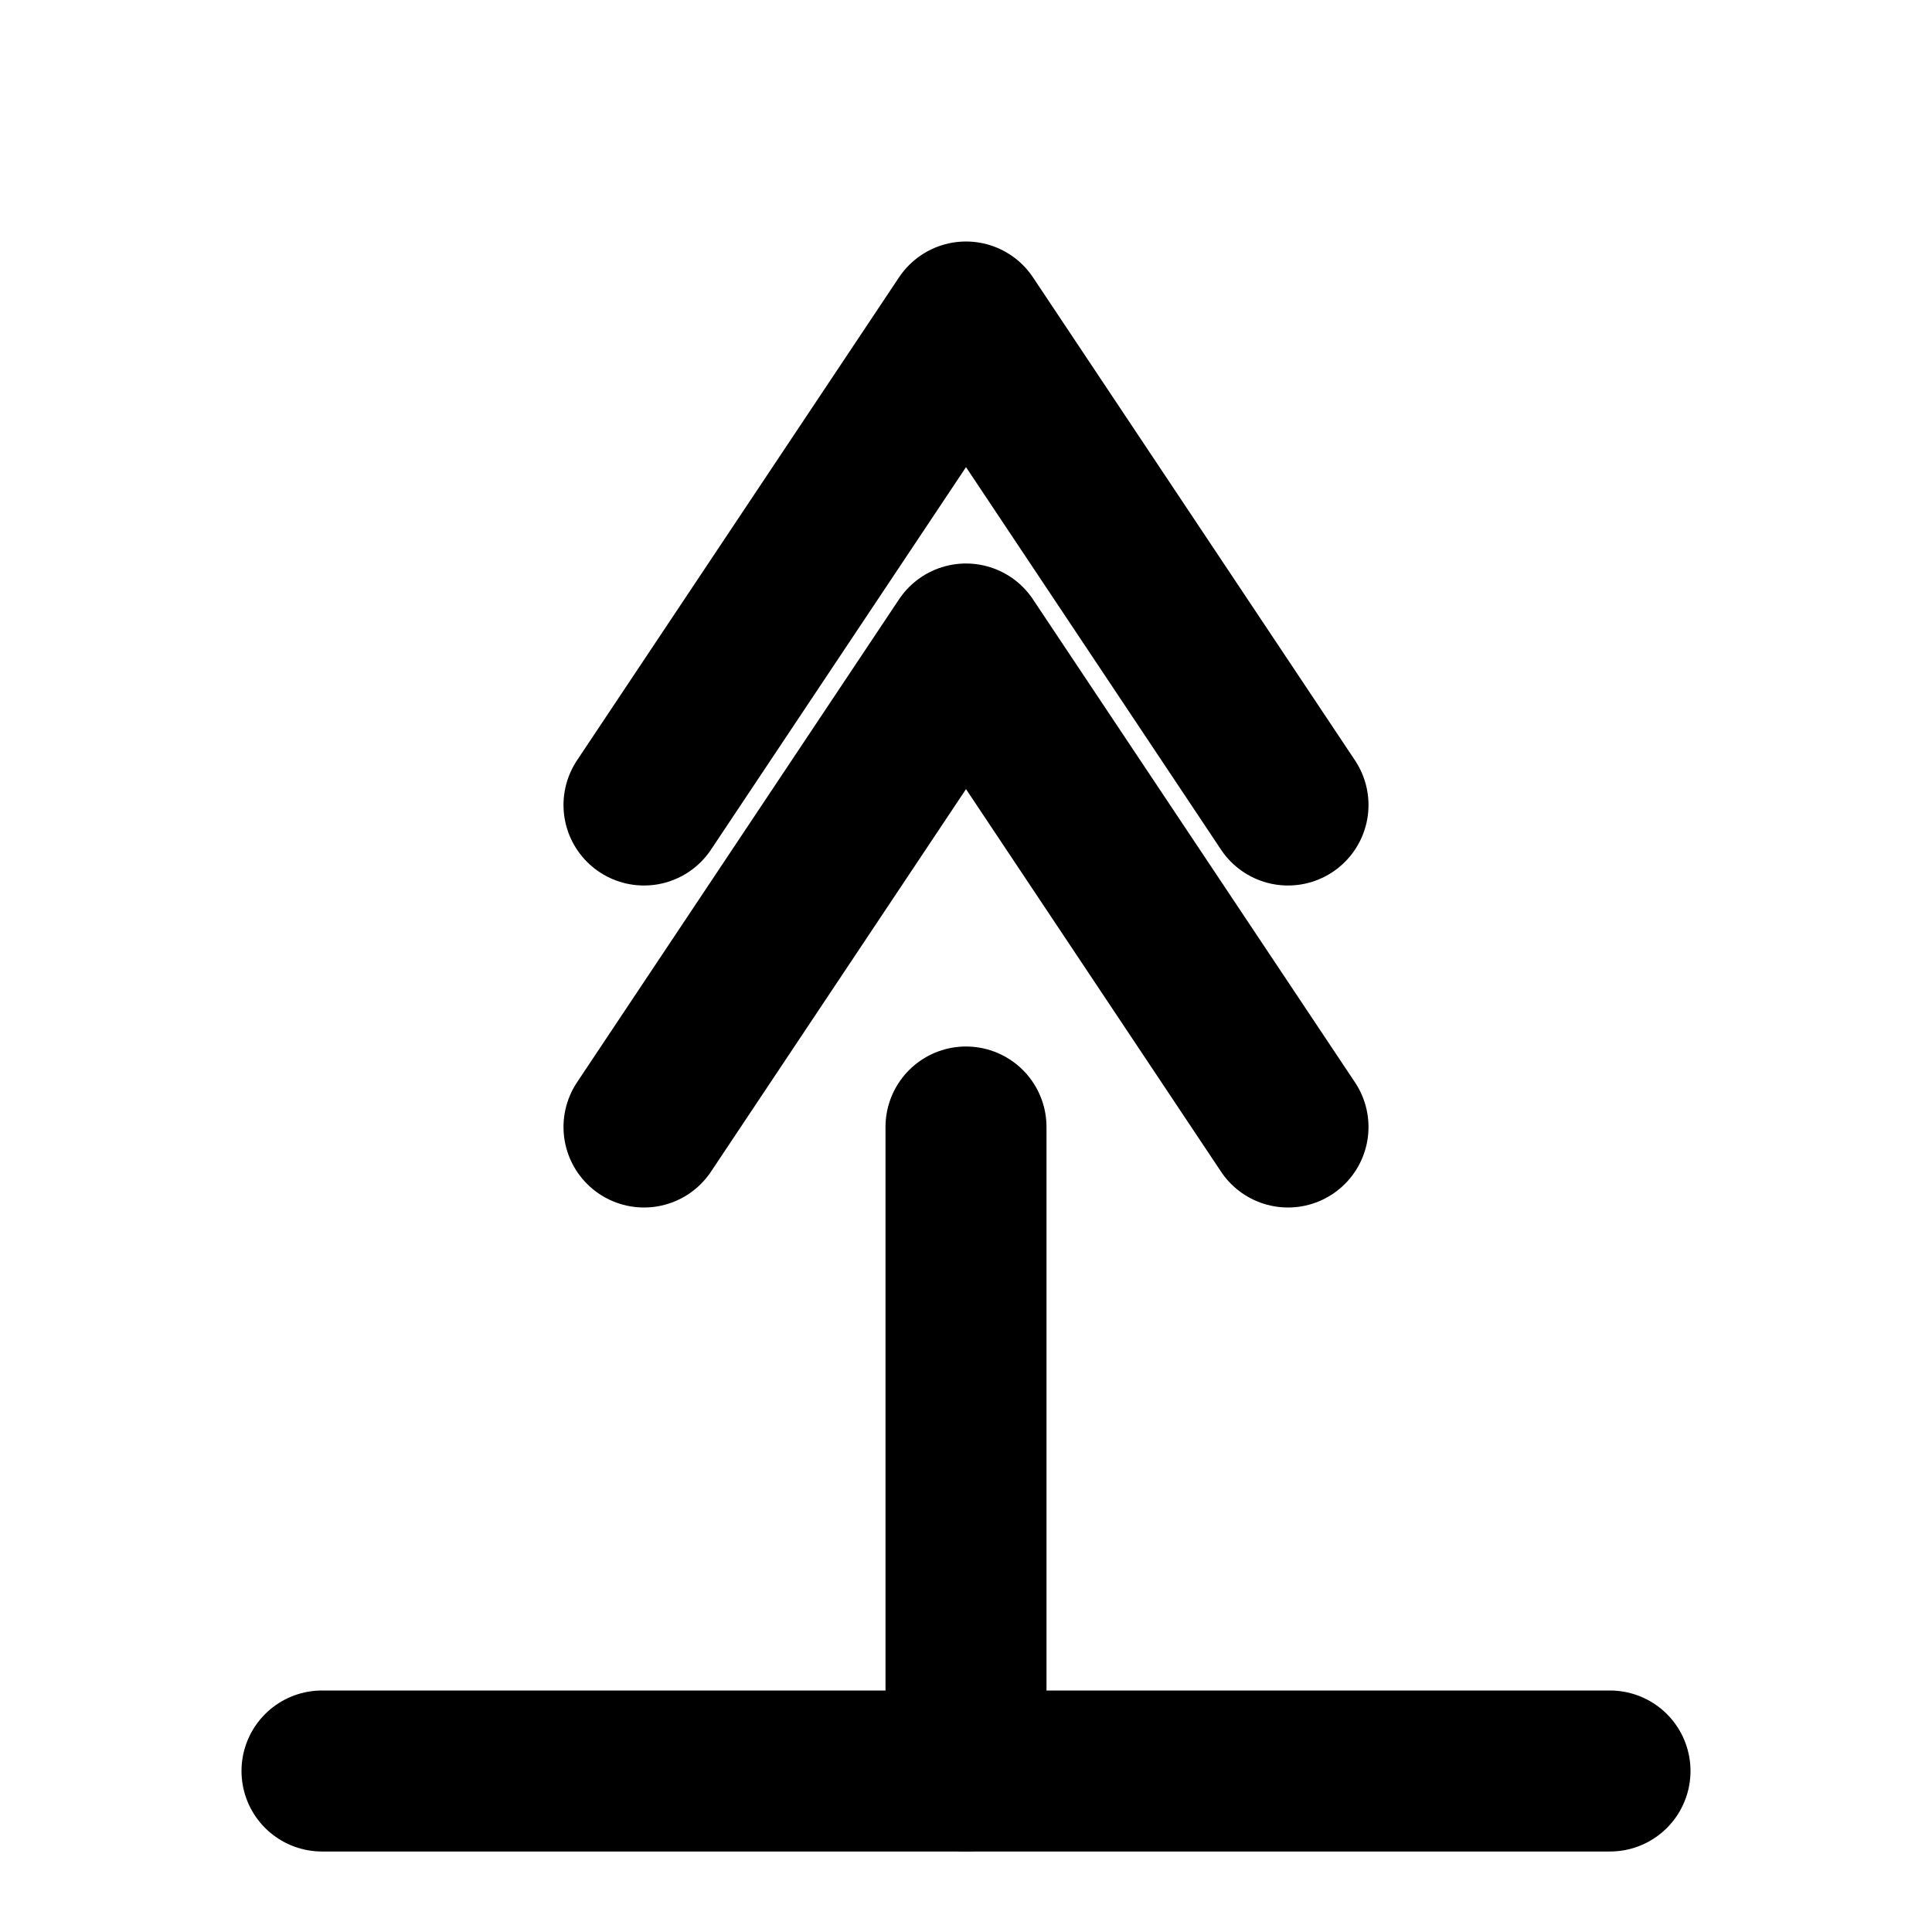
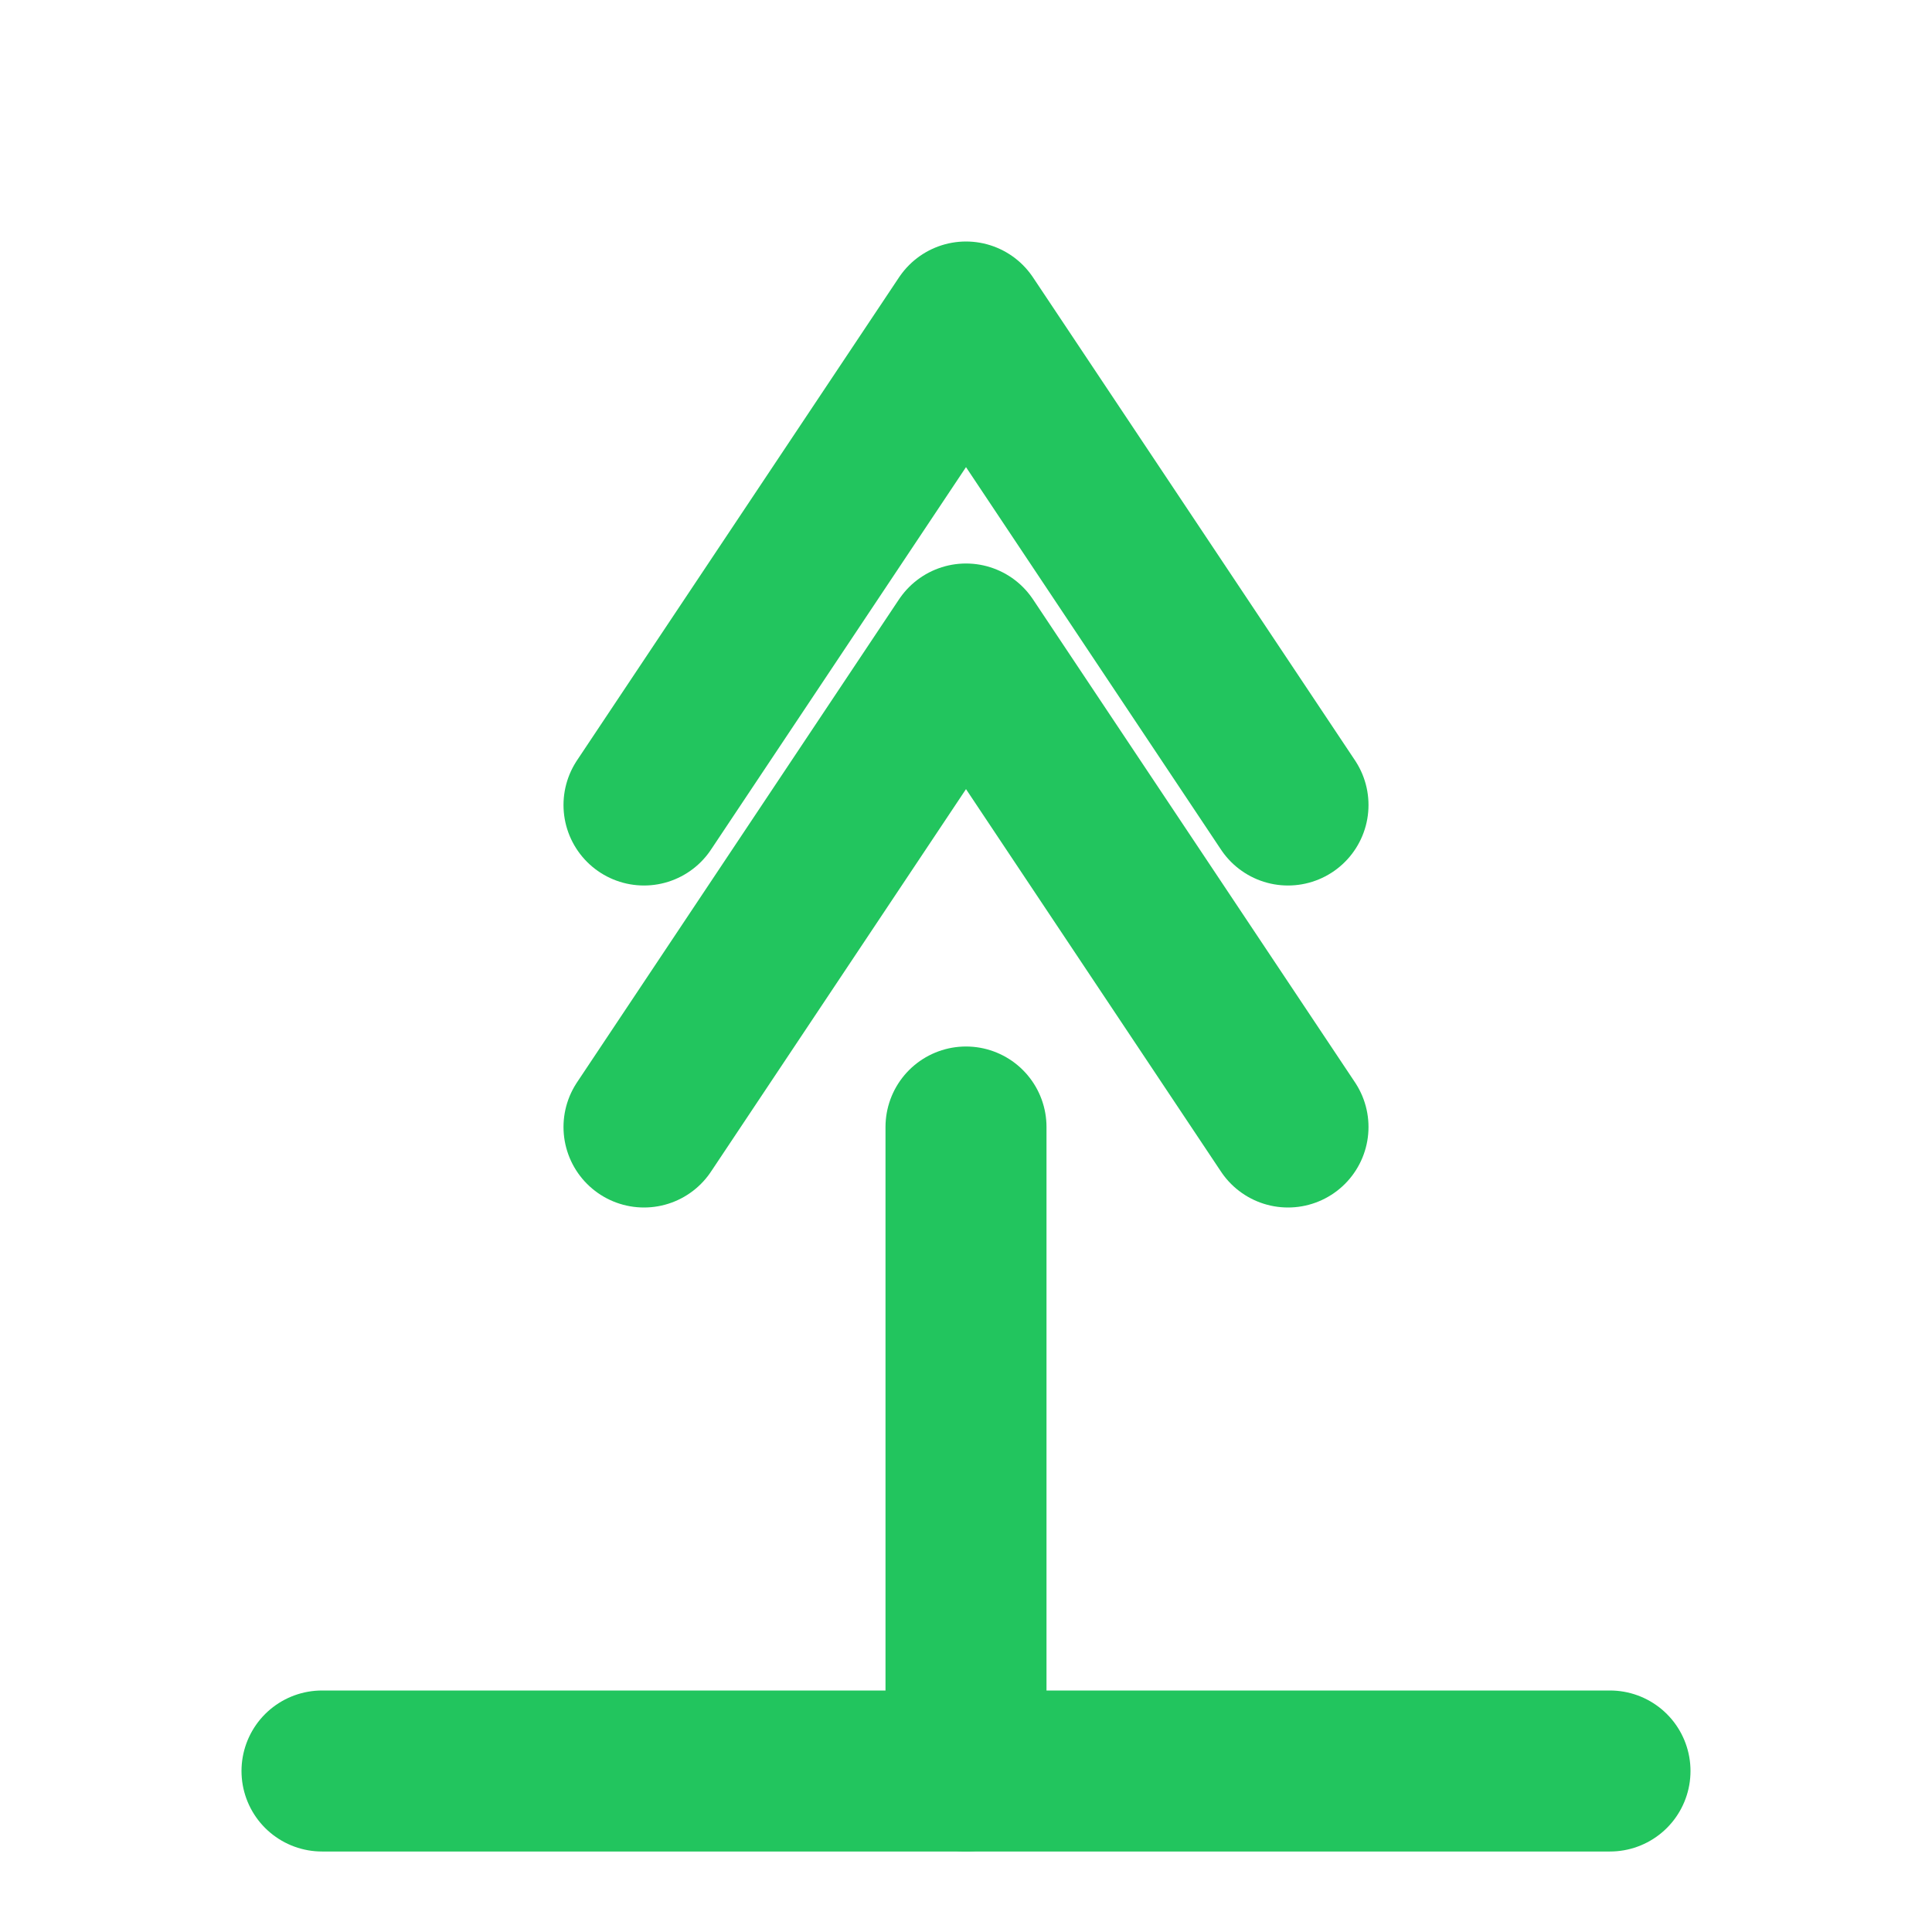
- <svg xmlns="http://www.w3.org/2000/svg" viewBox="0 0 24 24" fill="none" stroke="currentColor" stroke-width="2" stroke-linecap="round" stroke-linejoin="round">
+ <svg xmlns="http://www.w3.org/2000/svg" viewBox="0 0 24 24" fill="none" stroke="#22c55e" stroke-width="2" stroke-linecap="round" stroke-linejoin="round">
  <path d="m8 14 4-6 4 6" />
  <path d="M12 14v8" />
  <path d="M4 22h16" />
  <path d="m8 10 4-6 4 6" />
</svg>
